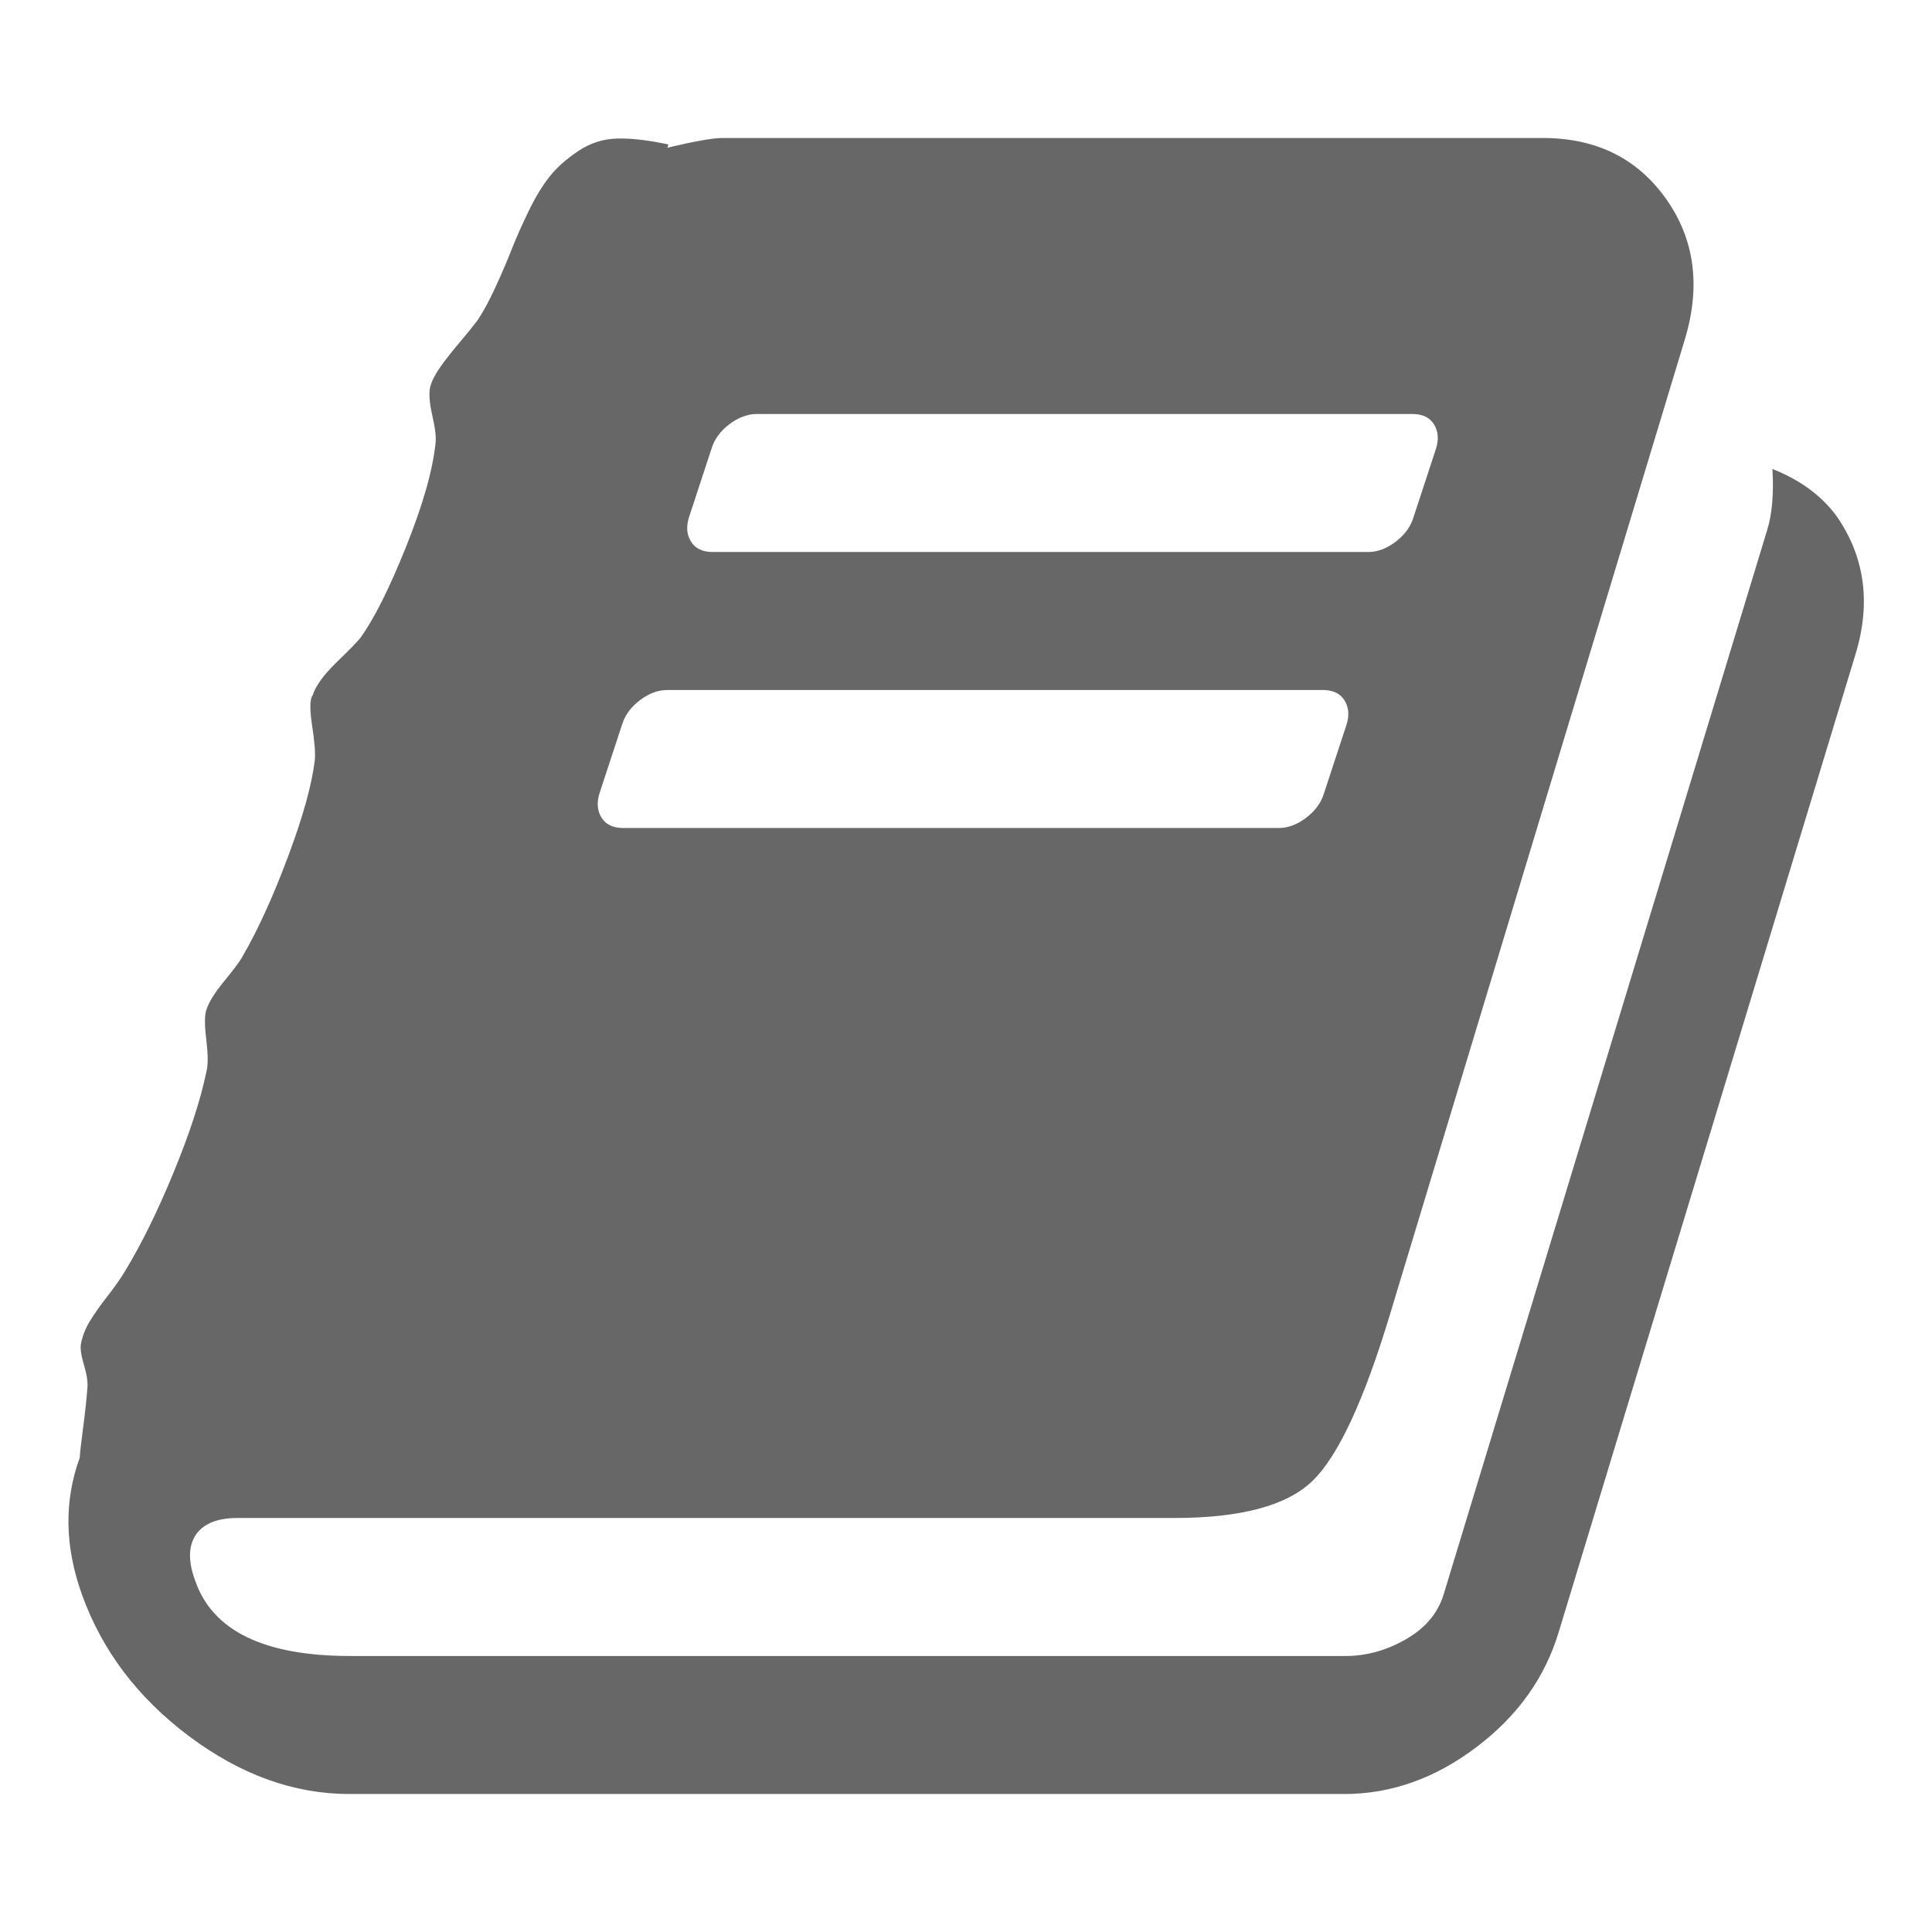
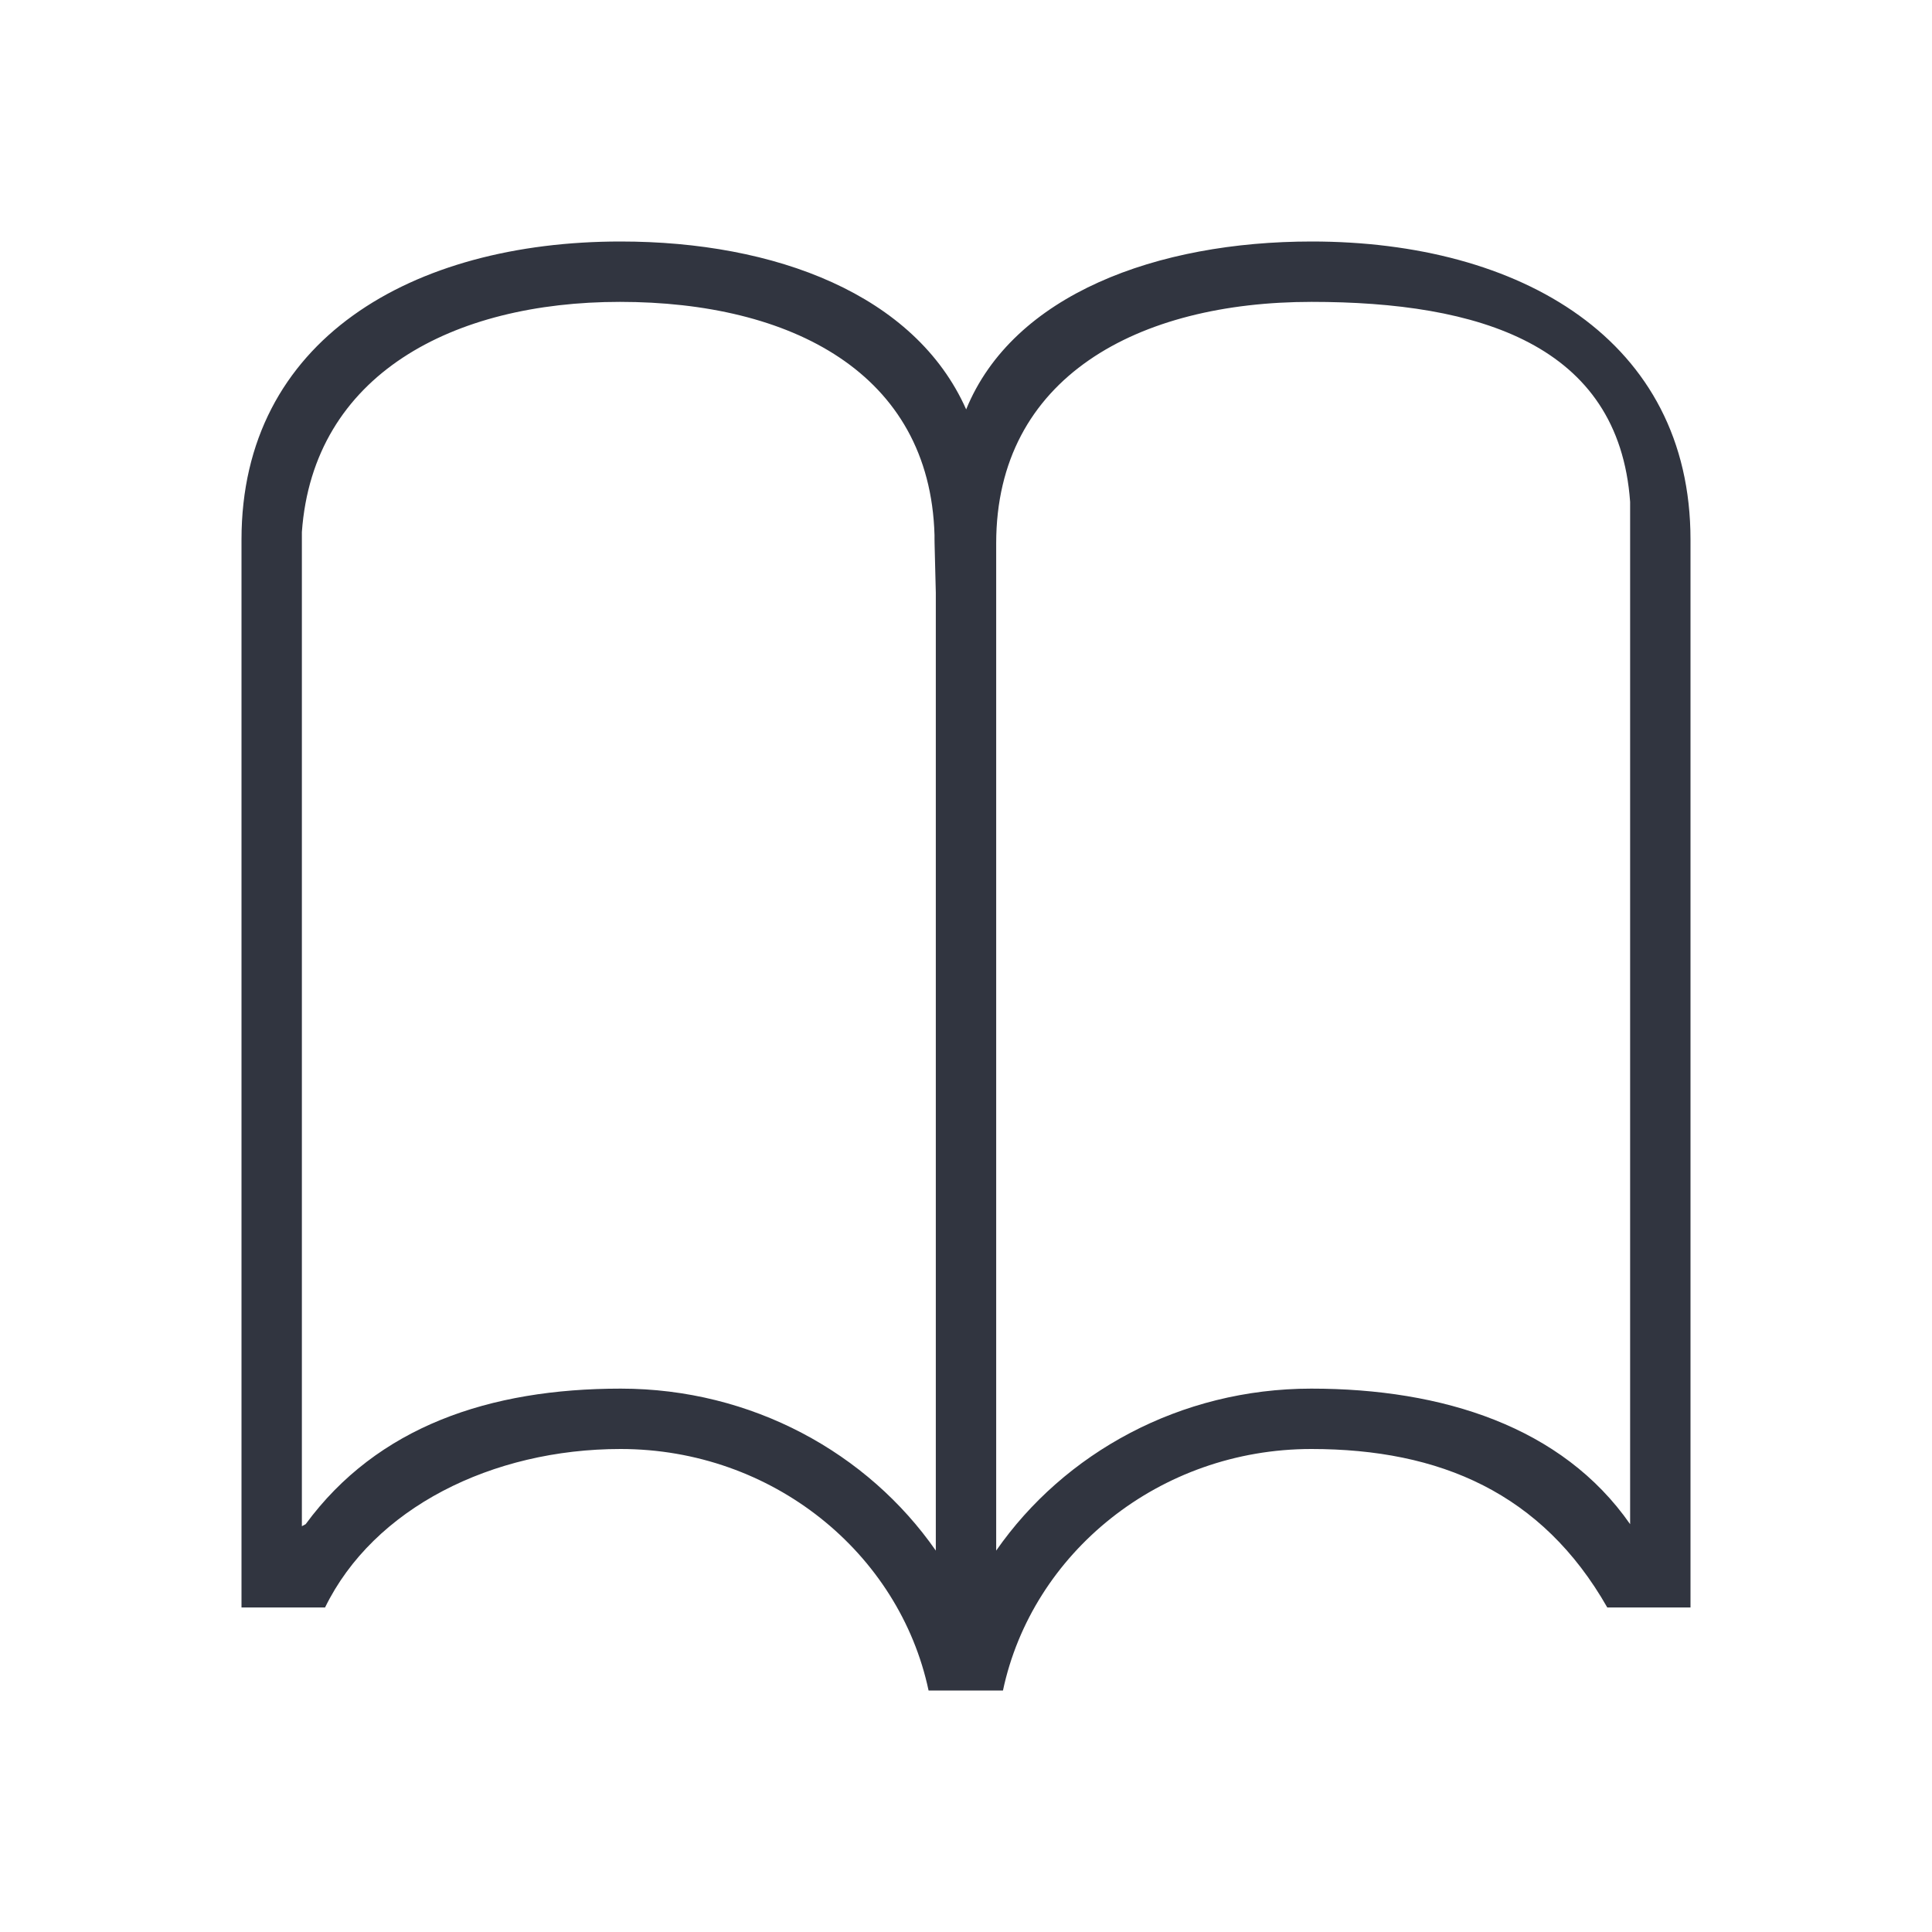
- <svg xmlns="http://www.w3.org/2000/svg" width="1792" height="1792" viewBox="0 0 1792 1792" id="svg2" version="1.1">
-   <defs id="defs8" />
-   <path d="M1703 478q40 57 18 129l-275 906q-19 64-76.5 107.5t-122.5 43.5h-923q-77 0-148.5-53.5t-99.5-131.5q-24-67-2-127 0-4 3-27t4-37q1-8-3-21.5t-3-19.5q2-11 8-21t16.5-23.5 16.5-23.5q23-38 45-91.5t30-91.5q3-10 .5-30t-.5-28q3-11 17-28t17-23q21-36 42-92t25-90q1-9-2.5-32t.5-28q4-13 22-30.5t22-22.5q19-26 42.5-84.5t27.5-96.5q1-8-3-25.5t-2-26.5q2-8 9-18t18-23 17-21q8-12 16.5-30.5t15-35 16-36 19.5-32 26.5-23.5 36-11.5 47.5 5.5l-1 3q38-9 51-9h761q74 0 114 56t18 130l-274 906q-36 119-71.5 153.5t-128.5 34.5h-869q-27 0-38 15-11 16-1 43 24 70 144 70h923q29 0 56-15.5t35-41.5l300-987q7-22 5-57 38 15 59 43zm-1064 2q-4 13 2 22.5t20 9.5h608q13 0 25.5-9.5t16.5-22.5l21-64q4-13-2-22.5t-20-9.5h-608q-13 0-25.5 9.5t-16.5 22.5zm-83 256q-4 13 2 22.5t20 9.5h608q13 0 25.5-9.5t16.5-22.5l21-64q4-13-2-22.5t-20-9.5h-608q-13 0-25.5 9.5t-16.5 22.5z" fill="#f00" id="path4" style="fill:#676767;fill-opacity:1" />
+ <svg xmlns="http://www.w3.org/2000/svg" version="1.1" id="Layer_1" x="0px" y="0px" width="512px" height="512px" viewBox="0 0 512 512" enable-background="new 0 0 512 512" xml:space="preserve">
+   <defs id="defs7" />
+   <path d="M347.621,64c-40.941,0-79.121,14-91.578,44.495C242.5,78,205.408,64,164.466,64C109.265,64,64,89.98,64,143v1v8.995V417v9  h6.215h10.958h4.967c12.86-26.334,44.238-42,78.325-42c40.224,0,73.877,27.528,81.617,64h19.714c7.739-36.472,41.495-64,81.722-64  c34.085,0,61.149,11.666,78.429,42h4.967h10.959H448v-17V148v-4v-1C448,89.98,402.823,64,347.621,64z M248,410.926  C230,385.055,199.27,368,164.5,368c-34.769,0-64.5,10.055-83.5,35.926l-1,0.537V142l0,0v-1c3-41.825,40.089-61,84.293-61  c45.162,0,82.145,18.708,83.363,61.808c-0.017,0.729,0.016,1.459,0.016,2.192L248,157.103V410.926z M432,148v255.926  C414,378.055,382.269,368,347.5,368c-34.77,0-65.5,17.055-83.5,42.926V145v-1c0-44.112,37.659-64,83.587-64  C391.79,80,429,91.175,432,133v1V148z" id="path3" style="fill:#313540;fill-opacity:1" />
</svg>
